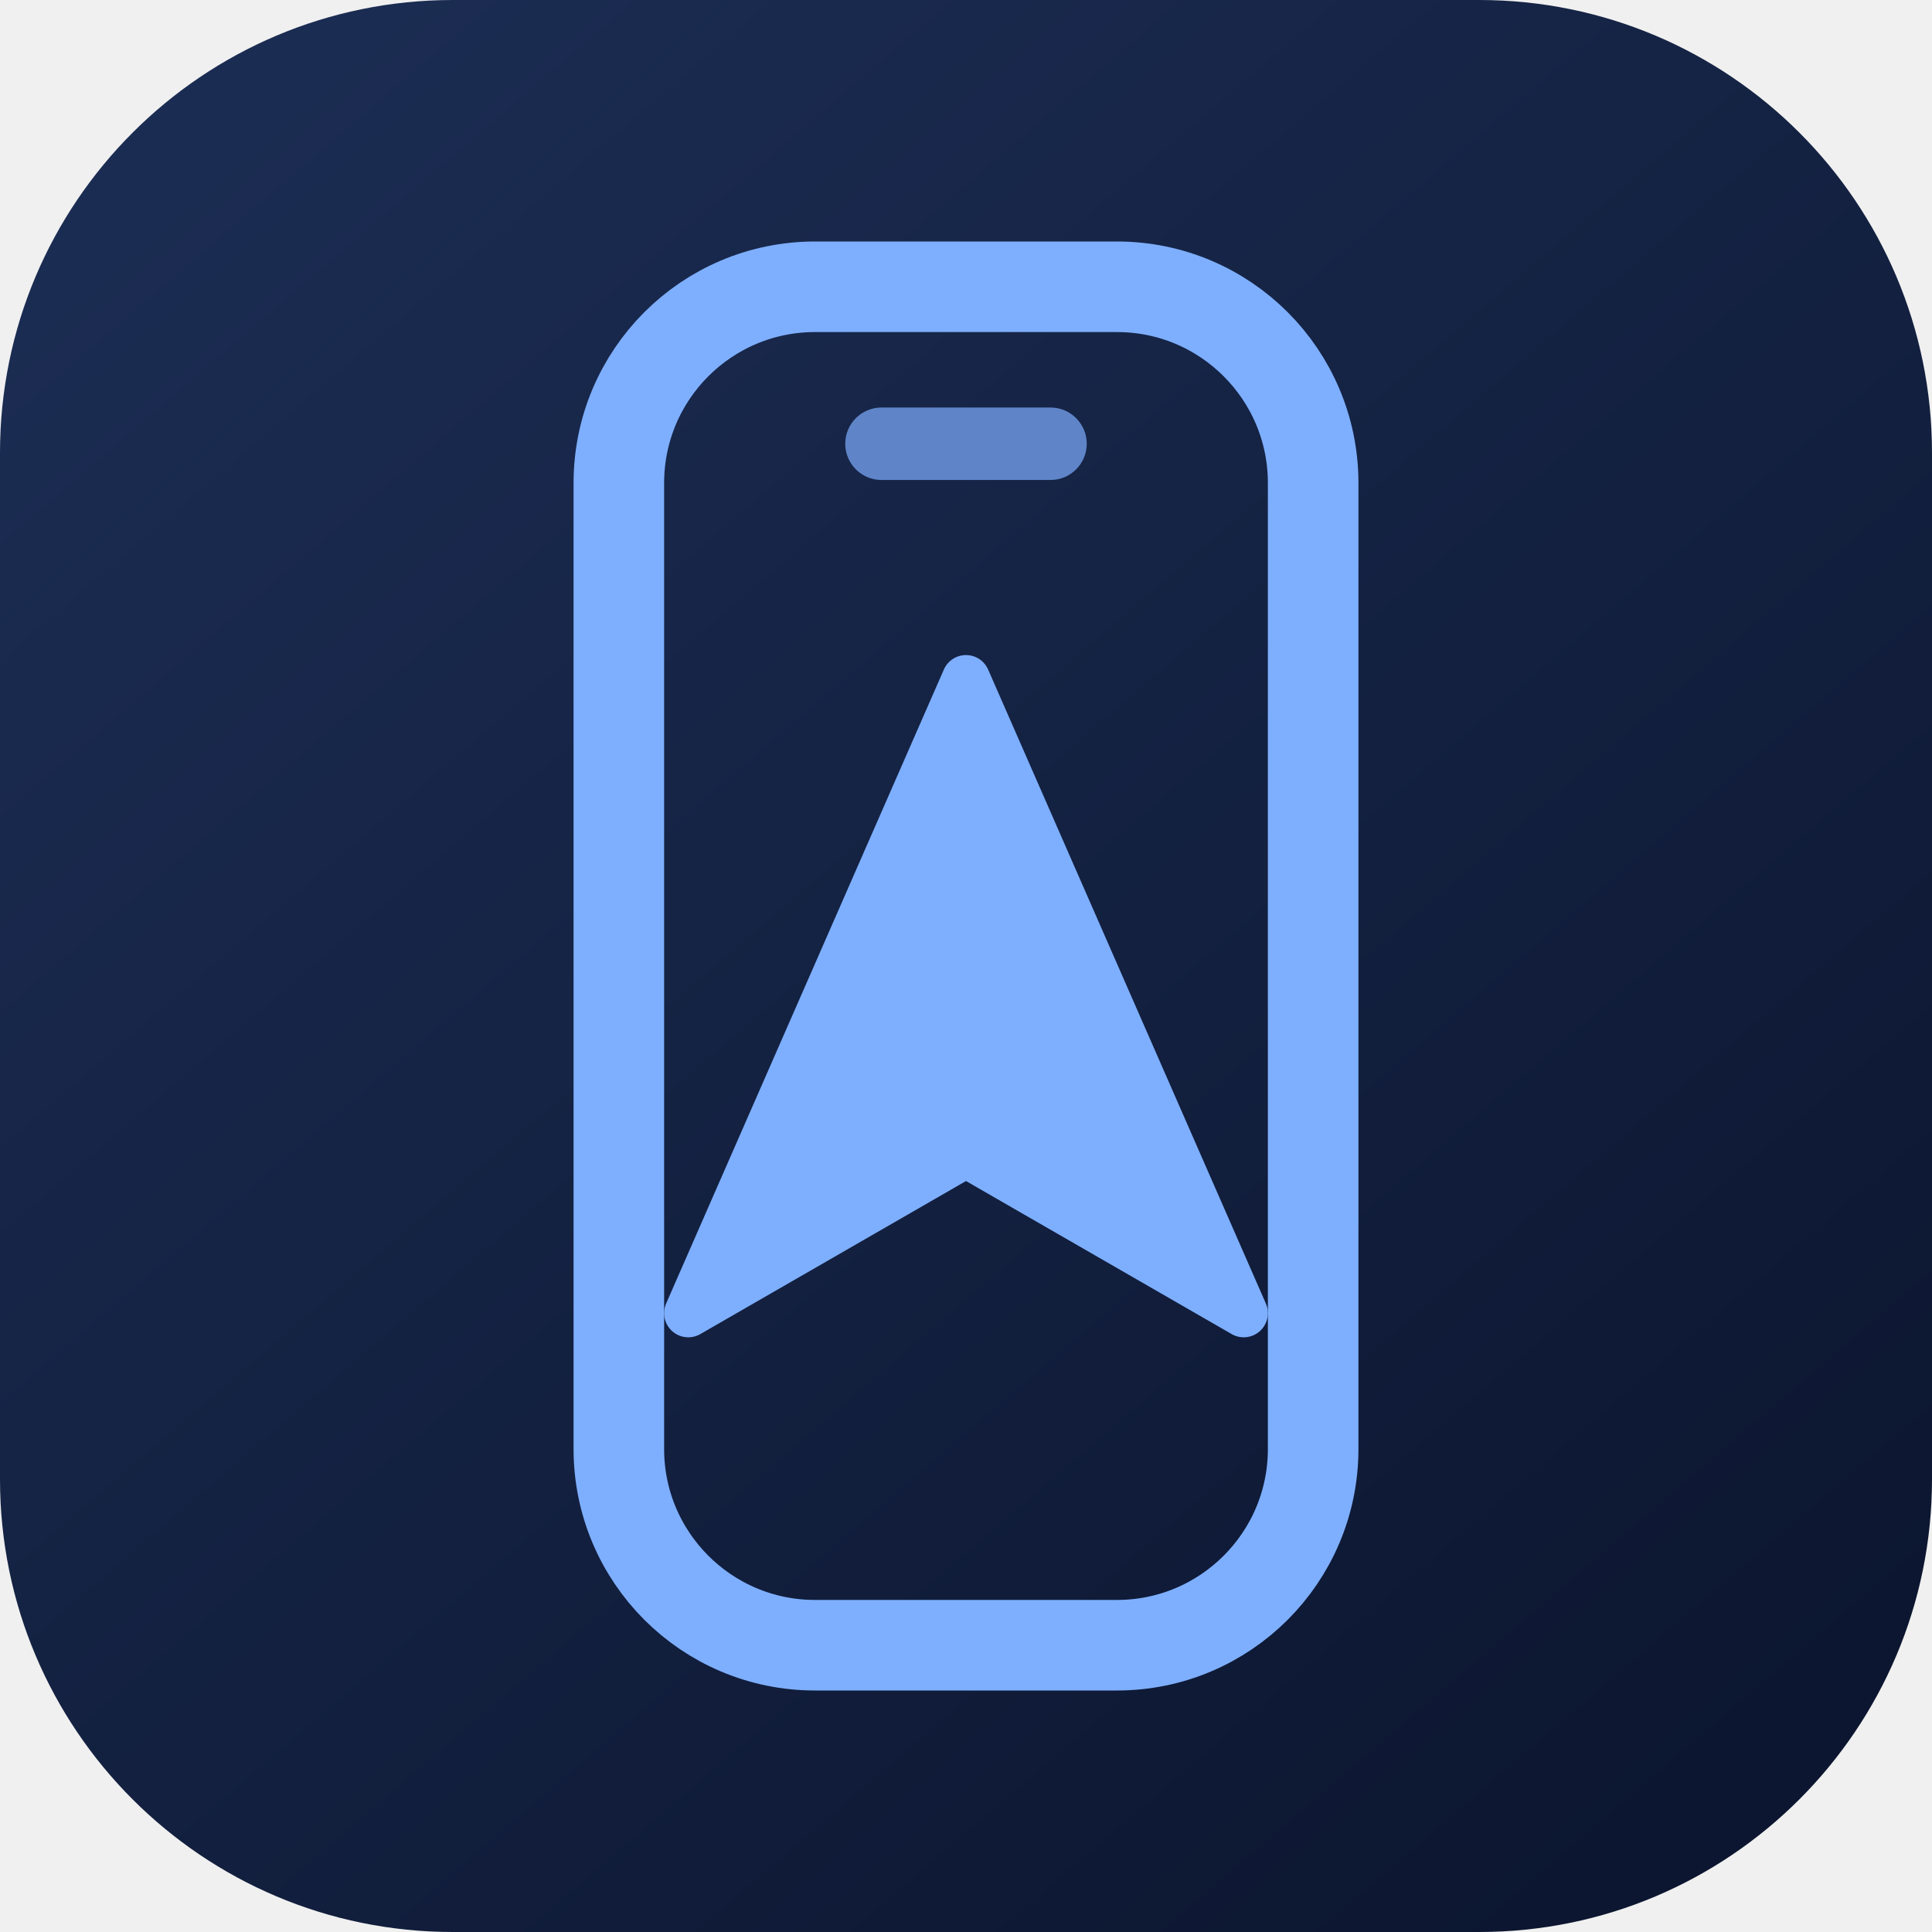
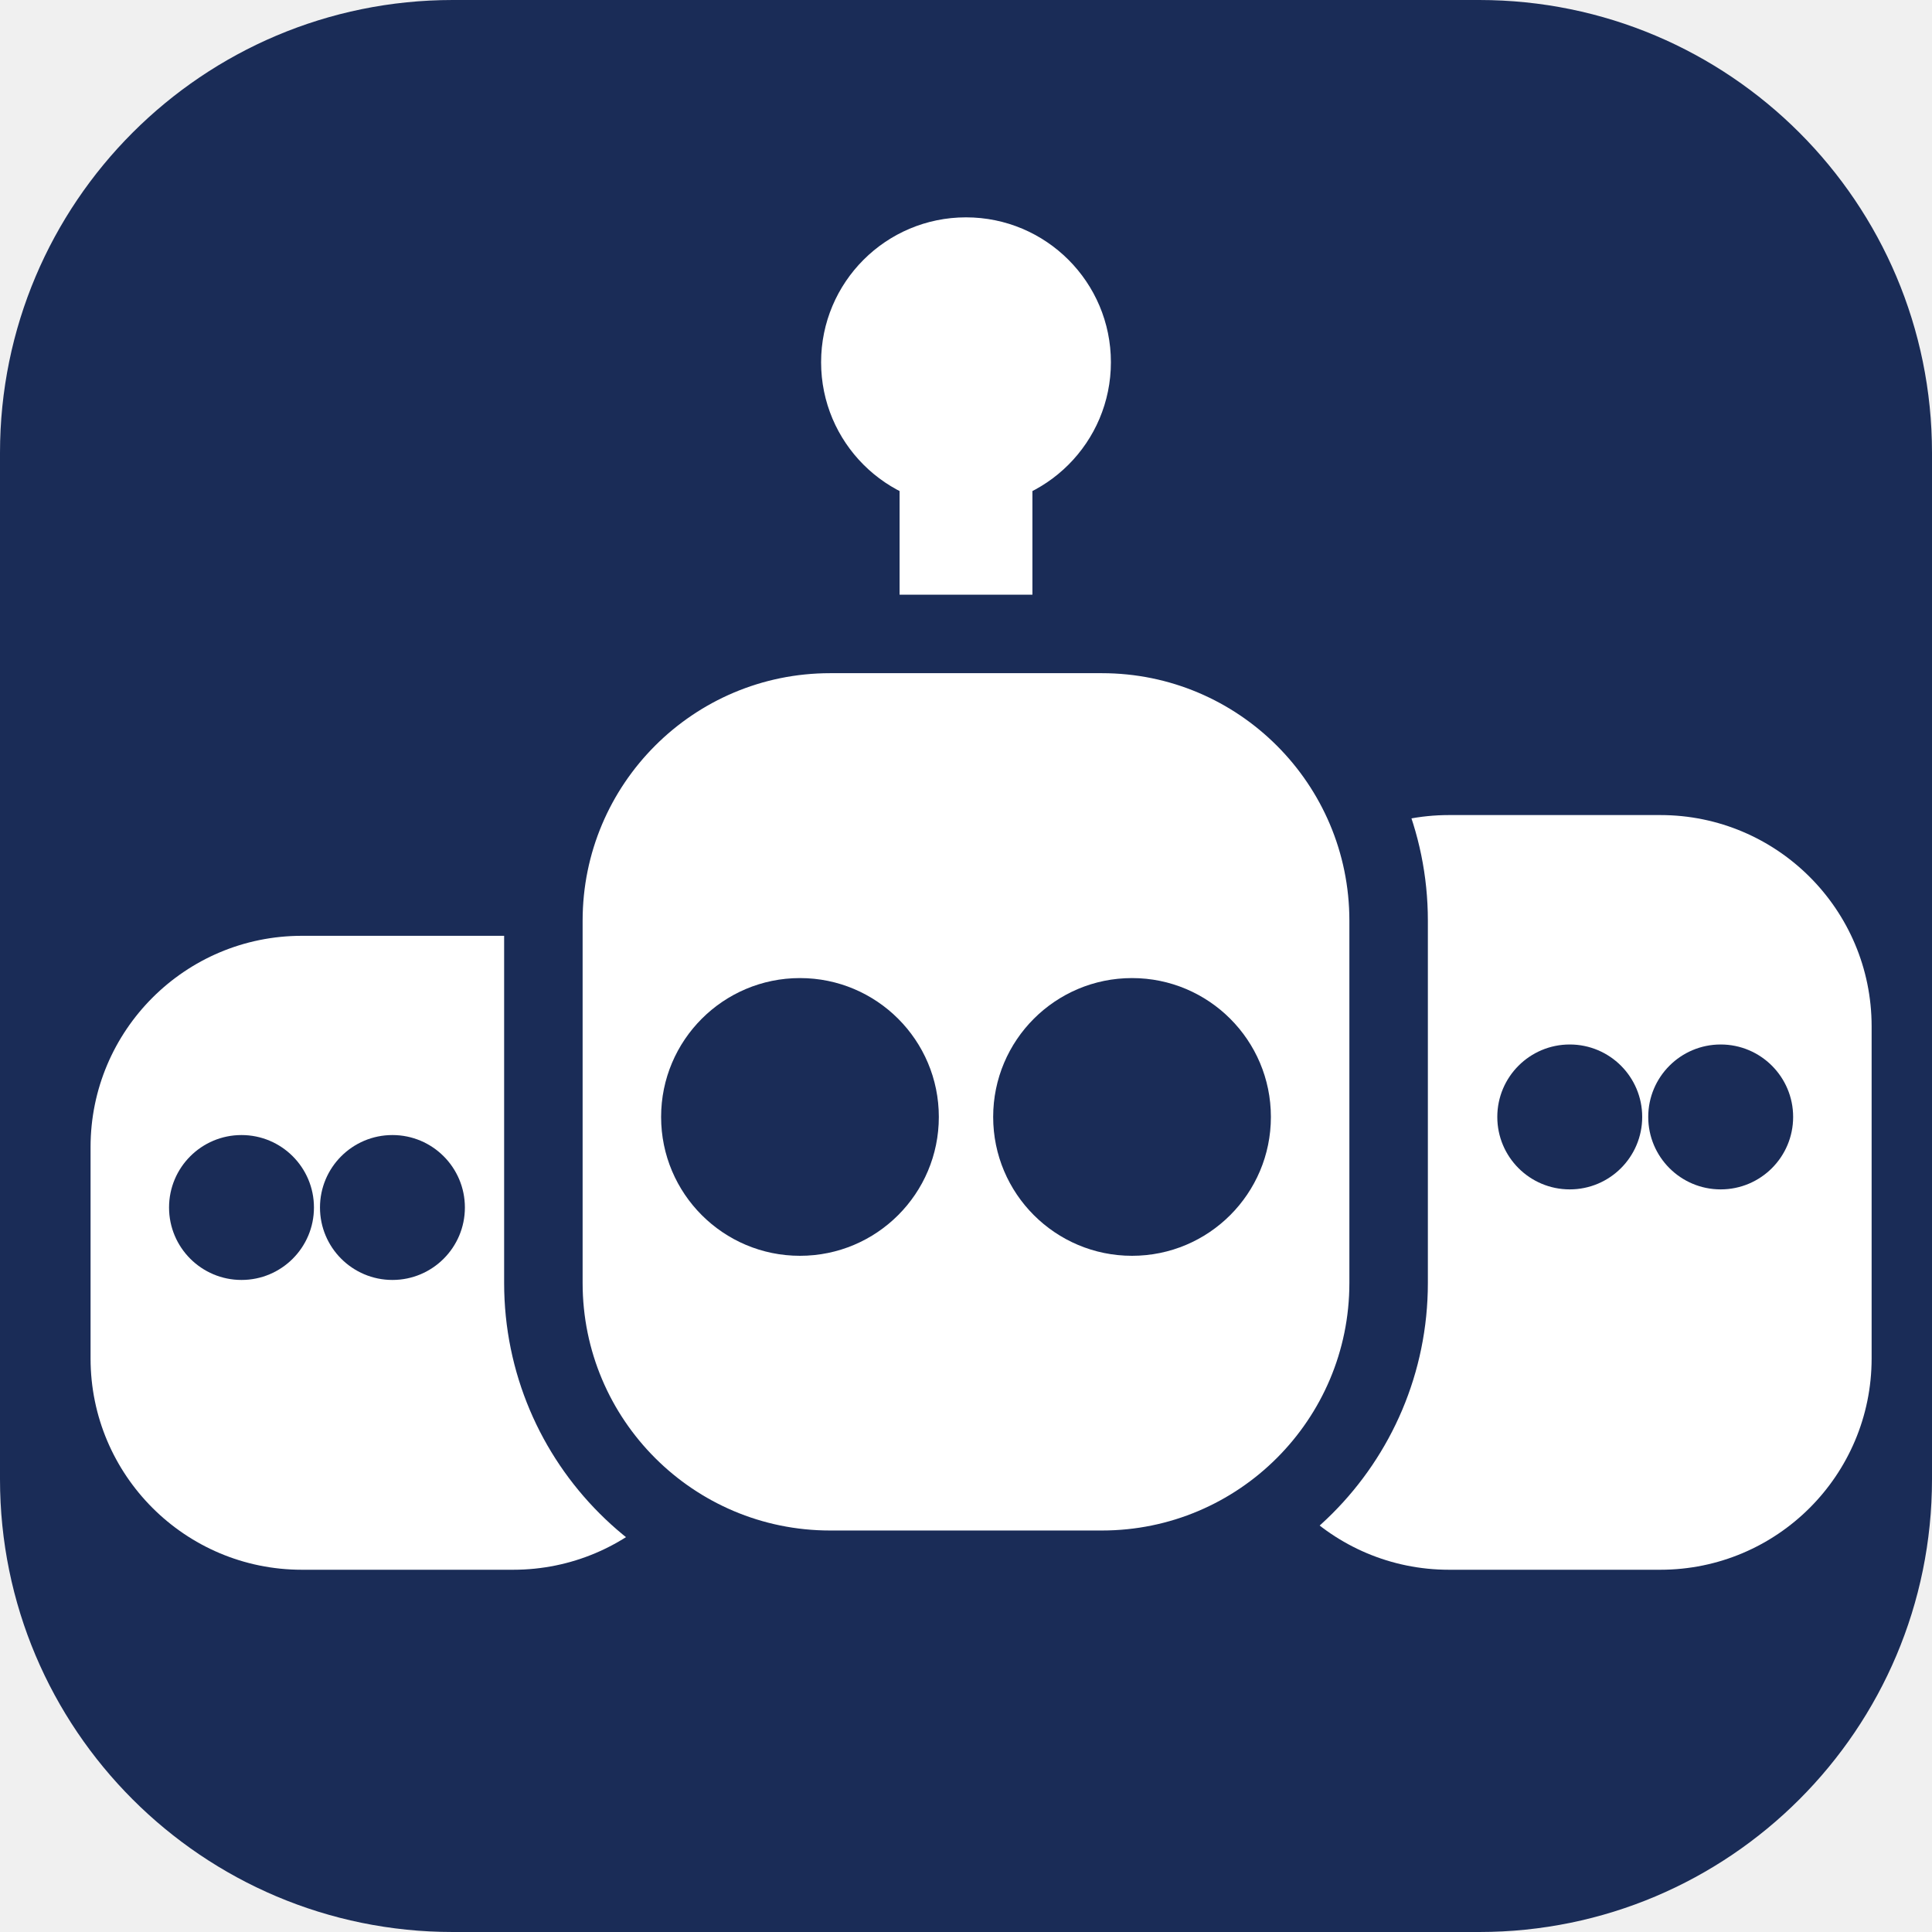
<svg xmlns="http://www.w3.org/2000/svg" viewBox="0 0 64 64">
-   <defs>
-     <linearGradient id="g" x1="8" y1="4" x2="56" y2="60" gradientUnits="userSpaceOnUse">
-       <stop offset="0" stop-color="#1b2c52" />
-       <stop offset="1" stop-color="#0c1630" />
-     </linearGradient>
-   </defs>
-   <rect width="64" height="64" rx="15" fill="url(#g)" />
-   <rect x="20.5" y="9.5" width="23" height="45" rx="6.5" fill="none" stroke="#7eafff" stroke-width="3" />
-   <rect x="28" y="13.5" width="8" height="2.4" rx="1.2" fill="#7eafff" fill-opacity=".7" />
-   <path d="M32 22.5 L41.2 43.5 L32 38.2 L22.8 43.5 Z" fill="#7eafff" stroke="#7eafff" stroke-width="1.6" stroke-linejoin="round" />
+   <rect width="64" height="64" rx="15" fill="#1a2c57" />
+   <rect x="3" y="31" width="21" height="21" rx="7" fill="#fff" />
+   <rect x="41" y="27" width="21" height="25" rx="7" fill="#fff" />
+   <g fill="#1a2c57">
+     <circle cx="8" cy="40" r="2.4" />
+     <circle cx="13" cy="40" r="2.4" />
+     <circle cx="52" cy="37" r="2.4" />
+     <circle cx="57" cy="37" r="2.4" />
+   </g>
+   <path d="M32 21V15" stroke="#fff" stroke-width="4.4" stroke-linecap="round" />
+   <circle cx="32" cy="12" r="4.8" fill="#fff" />
+   <rect x="18" y="21" width="28" height="31" rx="9.5" fill="#fff" stroke="#1a2c57" stroke-width="2.6" />
+   <circle cx="26.5" cy="37" r="4.6" fill="#1a2c57" />
+   <circle cx="37.5" cy="37" r="4.6" fill="#1a2c57" />
</svg>
